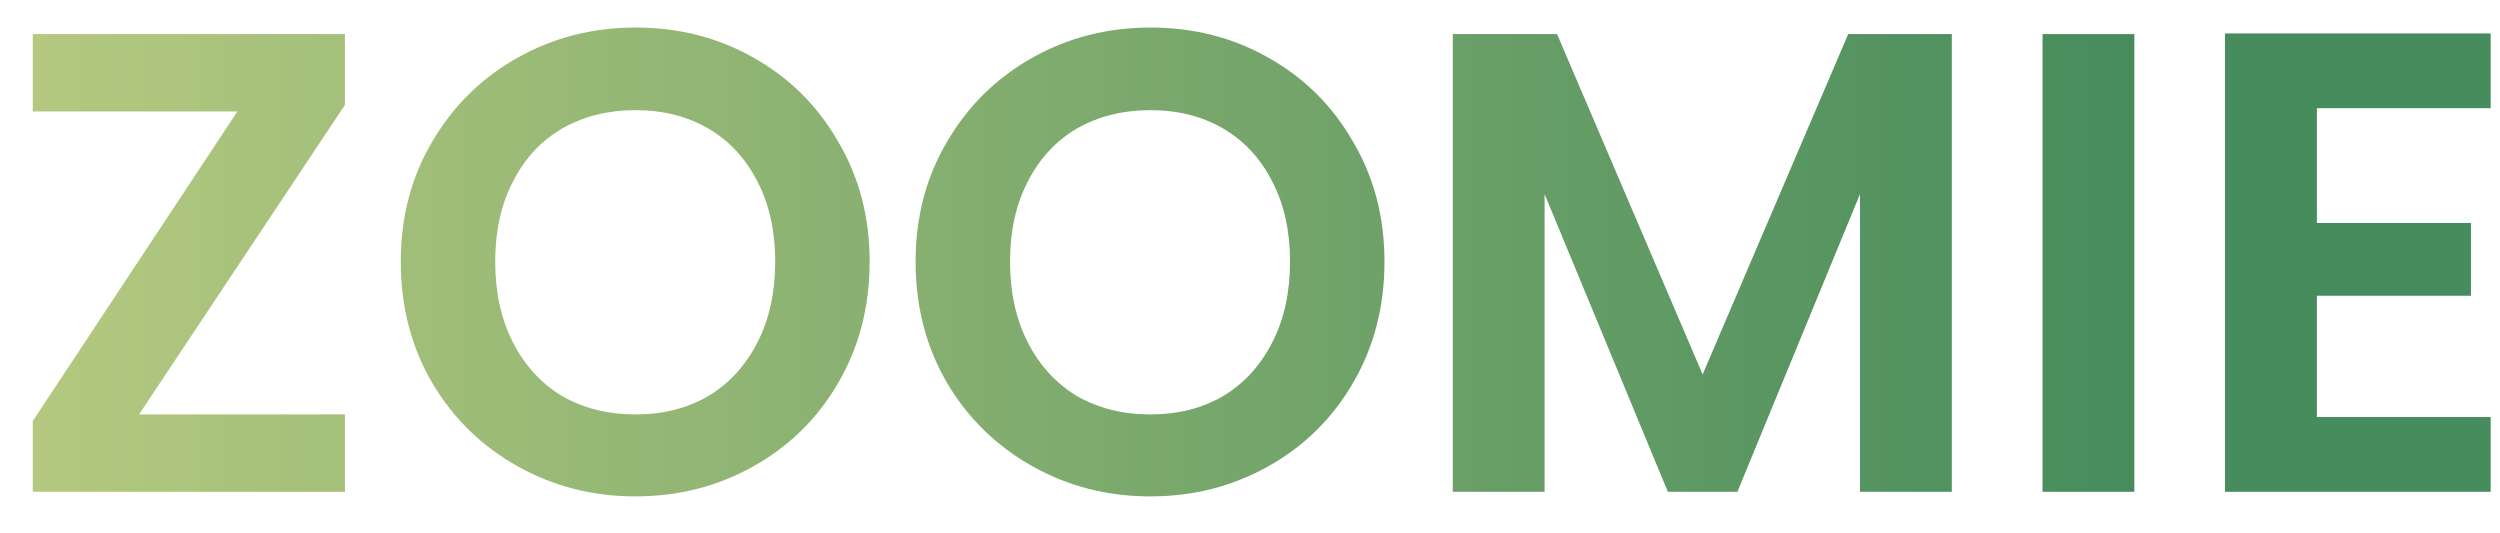
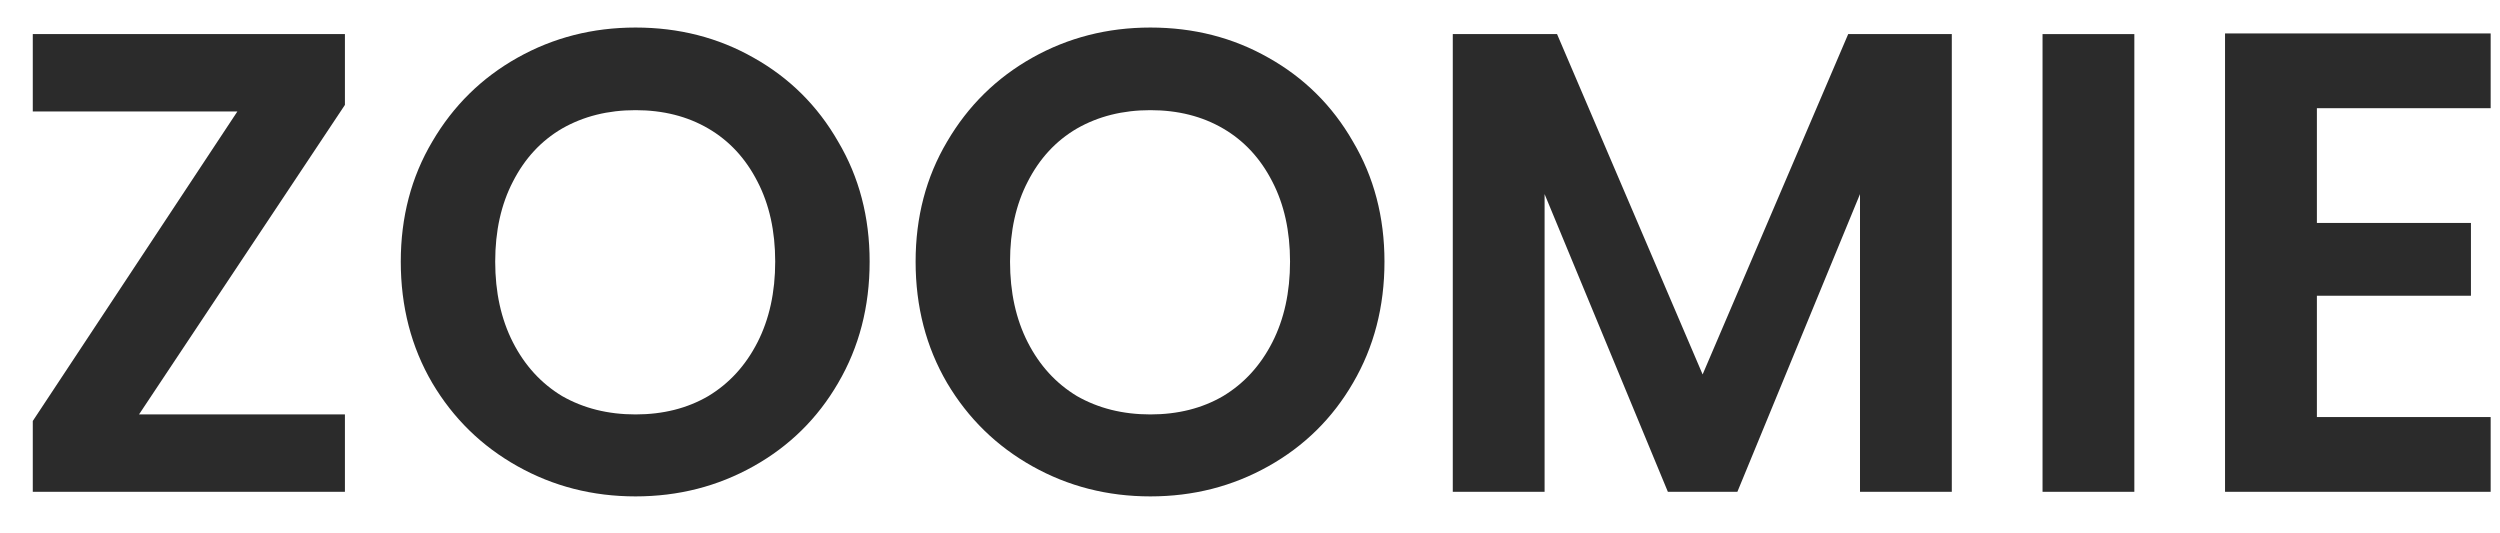
<svg xmlns="http://www.w3.org/2000/svg" width="61" height="13" viewBox="0 0 61 13" fill="none">
-   <path d="M3.392 10.112H8.416V12H0.8V10.272L5.792 2.72H0.8V0.832H8.416V2.56L3.392 10.112Z" fill="url(#paint0_linear_57_112)" />
-   <path d="M15.507 12.112C14.461 12.112 13.502 11.867 12.627 11.376C11.752 10.885 11.059 10.208 10.547 9.344C10.035 8.469 9.779 7.483 9.779 6.384C9.779 5.296 10.035 4.32 10.547 3.456C11.059 2.581 11.752 1.899 12.627 1.408C13.502 0.917 14.461 0.672 15.507 0.672C16.563 0.672 17.523 0.917 18.387 1.408C19.262 1.899 19.95 2.581 20.451 3.456C20.963 4.32 21.219 5.296 21.219 6.384C21.219 7.483 20.963 8.469 20.451 9.344C19.95 10.208 19.262 10.885 18.387 11.376C17.512 11.867 16.552 12.112 15.507 12.112ZM15.507 10.112C16.179 10.112 16.771 9.963 17.283 9.664C17.795 9.355 18.195 8.917 18.483 8.352C18.771 7.787 18.915 7.131 18.915 6.384C18.915 5.637 18.771 4.987 18.483 4.432C18.195 3.867 17.795 3.435 17.283 3.136C16.771 2.837 16.179 2.688 15.507 2.688C14.835 2.688 14.238 2.837 13.715 3.136C13.203 3.435 12.803 3.867 12.515 4.432C12.227 4.987 12.083 5.637 12.083 6.384C12.083 7.131 12.227 7.787 12.515 8.352C12.803 8.917 13.203 9.355 13.715 9.664C14.238 9.963 14.835 10.112 15.507 10.112Z" fill="url(#paint1_linear_57_112)" />
-   <path d="M28.069 12.112C27.024 12.112 26.064 11.867 25.189 11.376C24.315 10.885 23.621 10.208 23.109 9.344C22.597 8.469 22.341 7.483 22.341 6.384C22.341 5.296 22.597 4.32 23.109 3.456C23.621 2.581 24.315 1.899 25.189 1.408C26.064 0.917 27.024 0.672 28.069 0.672C29.125 0.672 30.085 0.917 30.949 1.408C31.824 1.899 32.512 2.581 33.013 3.456C33.525 4.32 33.781 5.296 33.781 6.384C33.781 7.483 33.525 8.469 33.013 9.344C32.512 10.208 31.824 10.885 30.949 11.376C30.075 11.867 29.115 12.112 28.069 12.112ZM28.069 10.112C28.741 10.112 29.333 9.963 29.845 9.664C30.357 9.355 30.757 8.917 31.045 8.352C31.333 7.787 31.477 7.131 31.477 6.384C31.477 5.637 31.333 4.987 31.045 4.432C30.757 3.867 30.357 3.435 29.845 3.136C29.333 2.837 28.741 2.688 28.069 2.688C27.397 2.688 26.8 2.837 26.277 3.136C25.765 3.435 25.365 3.867 25.077 4.432C24.789 4.987 24.645 5.637 24.645 6.384C24.645 7.131 24.789 7.787 25.077 8.352C25.365 8.917 25.765 9.355 26.277 9.664C26.8 9.963 27.397 10.112 28.069 10.112Z" fill="url(#paint2_linear_57_112)" />
-   <path d="M47.624 0.832V12H45.384V4.736L42.392 12H40.696L37.688 4.736V12H35.448V0.832H37.992L41.544 9.136L45.096 0.832H47.624Z" fill="url(#paint3_linear_57_112)" />
-   <path d="M52.078 0.832V12H49.838V0.832H52.078Z" fill="url(#paint4_linear_57_112)" />
-   <path d="M56.532 2.64V5.44H60.291V7.216H56.532V10.176H60.772V12H54.291V0.816H60.772V2.64H56.532Z" fill="url(#paint5_linear_57_112)" />
-   <defs>
-     <linearGradient id="paint0_linear_57_112" x1="61" y1="6" x2="-18.5" y2="6" gradientUnits="userSpaceOnUse">
-       <stop offset="0.11" stop-color="#478C5C" />
-       <stop offset="0.792" stop-color="#BACC81" />
-       <stop offset="1" stop-color="#CDD193" />
-     </linearGradient>
-     <linearGradient id="paint1_linear_57_112" x1="61" y1="6" x2="-18.5" y2="6" gradientUnits="userSpaceOnUse">
-       <stop offset="0.11" stop-color="#478C5C" />
-       <stop offset="0.792" stop-color="#BACC81" />
-       <stop offset="1" stop-color="#CDD193" />
-     </linearGradient>
-     <linearGradient id="paint2_linear_57_112" x1="61" y1="6" x2="-18.5" y2="6" gradientUnits="userSpaceOnUse">
-       <stop offset="0.11" stop-color="#478C5C" />
-       <stop offset="0.792" stop-color="#BACC81" />
-       <stop offset="1" stop-color="#CDD193" />
-     </linearGradient>
-     <linearGradient id="paint3_linear_57_112" x1="61" y1="6" x2="-18.5" y2="6" gradientUnits="userSpaceOnUse">
-       <stop offset="0.11" stop-color="#478C5C" />
-       <stop offset="0.792" stop-color="#BACC81" />
-       <stop offset="1" stop-color="#CDD193" />
-     </linearGradient>
-     <linearGradient id="paint4_linear_57_112" x1="61" y1="6" x2="-18.5" y2="6" gradientUnits="userSpaceOnUse">
-       <stop offset="0.11" stop-color="#478C5C" />
-       <stop offset="0.792" stop-color="#BACC81" />
-       <stop offset="1" stop-color="#CDD193" />
-     </linearGradient>
-     <linearGradient id="paint5_linear_57_112" x1="61" y1="6" x2="-18.5" y2="6" gradientUnits="userSpaceOnUse">
-       <stop offset="0.11" stop-color="#478C5C" />
-       <stop offset="0.792" stop-color="#BACC81" />
-       <stop offset="1" stop-color="#CDD193" />
-     </linearGradient>
-   </defs>
+   <path d="M3.392 10.112H8.416V12H0.8V10.272L5.792 2.72H0.8V0.832H8.416V2.56L3.392 10.112Z" fill="#2B2B2B" />
+   <path d="M15.507 12.112C14.461 12.112 13.502 11.867 12.627 11.376C11.752 10.886 11.059 10.208 10.547 9.344C10.035 8.469 9.779 7.483 9.779 6.384C9.779 5.296 10.035 4.32 10.547 3.456C11.059 2.581 11.752 1.899 12.627 1.408C13.502 0.917 14.461 0.672 15.507 0.672C16.563 0.672 17.523 0.917 18.387 1.408C19.262 1.899 19.95 2.581 20.451 3.456C20.963 4.32 21.219 5.296 21.219 6.384C21.219 7.483 20.963 8.469 20.451 9.344C19.95 10.208 19.262 10.886 18.387 11.376C17.512 11.867 16.552 12.112 15.507 12.112ZM15.507 10.112C16.179 10.112 16.771 9.963 17.283 9.664C17.795 9.355 18.195 8.917 18.483 8.352C18.771 7.787 18.915 7.131 18.915 6.384C18.915 5.637 18.771 4.987 18.483 4.432C18.195 3.867 17.795 3.435 17.283 3.136C16.771 2.837 16.179 2.688 15.507 2.688C14.835 2.688 14.238 2.837 13.715 3.136C13.203 3.435 12.803 3.867 12.515 4.432C12.227 4.987 12.083 5.637 12.083 6.384C12.083 7.131 12.227 7.787 12.515 8.352C12.803 8.917 13.203 9.355 13.715 9.664C14.238 9.963 14.835 10.112 15.507 10.112Z" fill="#2B2B2B" />
+   <path d="M28.069 12.112C27.024 12.112 26.064 11.867 25.189 11.376C24.315 10.886 23.621 10.208 23.109 9.344C22.597 8.469 22.341 7.483 22.341 6.384C22.341 5.296 22.597 4.32 23.109 3.456C23.621 2.581 24.315 1.899 25.189 1.408C26.064 0.917 27.024 0.672 28.069 0.672C29.125 0.672 30.085 0.917 30.949 1.408C31.824 1.899 32.512 2.581 33.013 3.456C33.525 4.32 33.781 5.296 33.781 6.384C33.781 7.483 33.525 8.469 33.013 9.344C32.512 10.208 31.824 10.886 30.949 11.376C30.075 11.867 29.115 12.112 28.069 12.112ZM28.069 10.112C28.741 10.112 29.333 9.963 29.845 9.664C30.357 9.355 30.757 8.917 31.045 8.352C31.333 7.787 31.477 7.131 31.477 6.384C31.477 5.637 31.333 4.987 31.045 4.432C30.757 3.867 30.357 3.435 29.845 3.136C29.333 2.837 28.741 2.688 28.069 2.688C27.397 2.688 26.8 2.837 26.277 3.136C25.765 3.435 25.365 3.867 25.077 4.432C24.789 4.987 24.645 5.637 24.645 6.384C24.645 7.131 24.789 7.787 25.077 8.352C25.365 8.917 25.765 9.355 26.277 9.664C26.8 9.963 27.397 10.112 28.069 10.112Z" fill="#2B2B2B" />
+   <path d="M47.624 0.832V12H45.384V4.736L42.392 12H40.696L37.688 4.736V12H35.448V0.832H37.992L41.544 9.136L45.096 0.832H47.624Z" fill="#2B2B2B" />
+   <path d="M52.078 0.832V12H49.838V0.832H52.078Z" fill="#2B2B2B" />
+   <path d="M56.532 2.64V5.44H60.291V7.216H56.532V10.176H60.772V12H54.291V0.816H60.772V2.64H56.532Z" fill="#2B2B2B" />
</svg>
